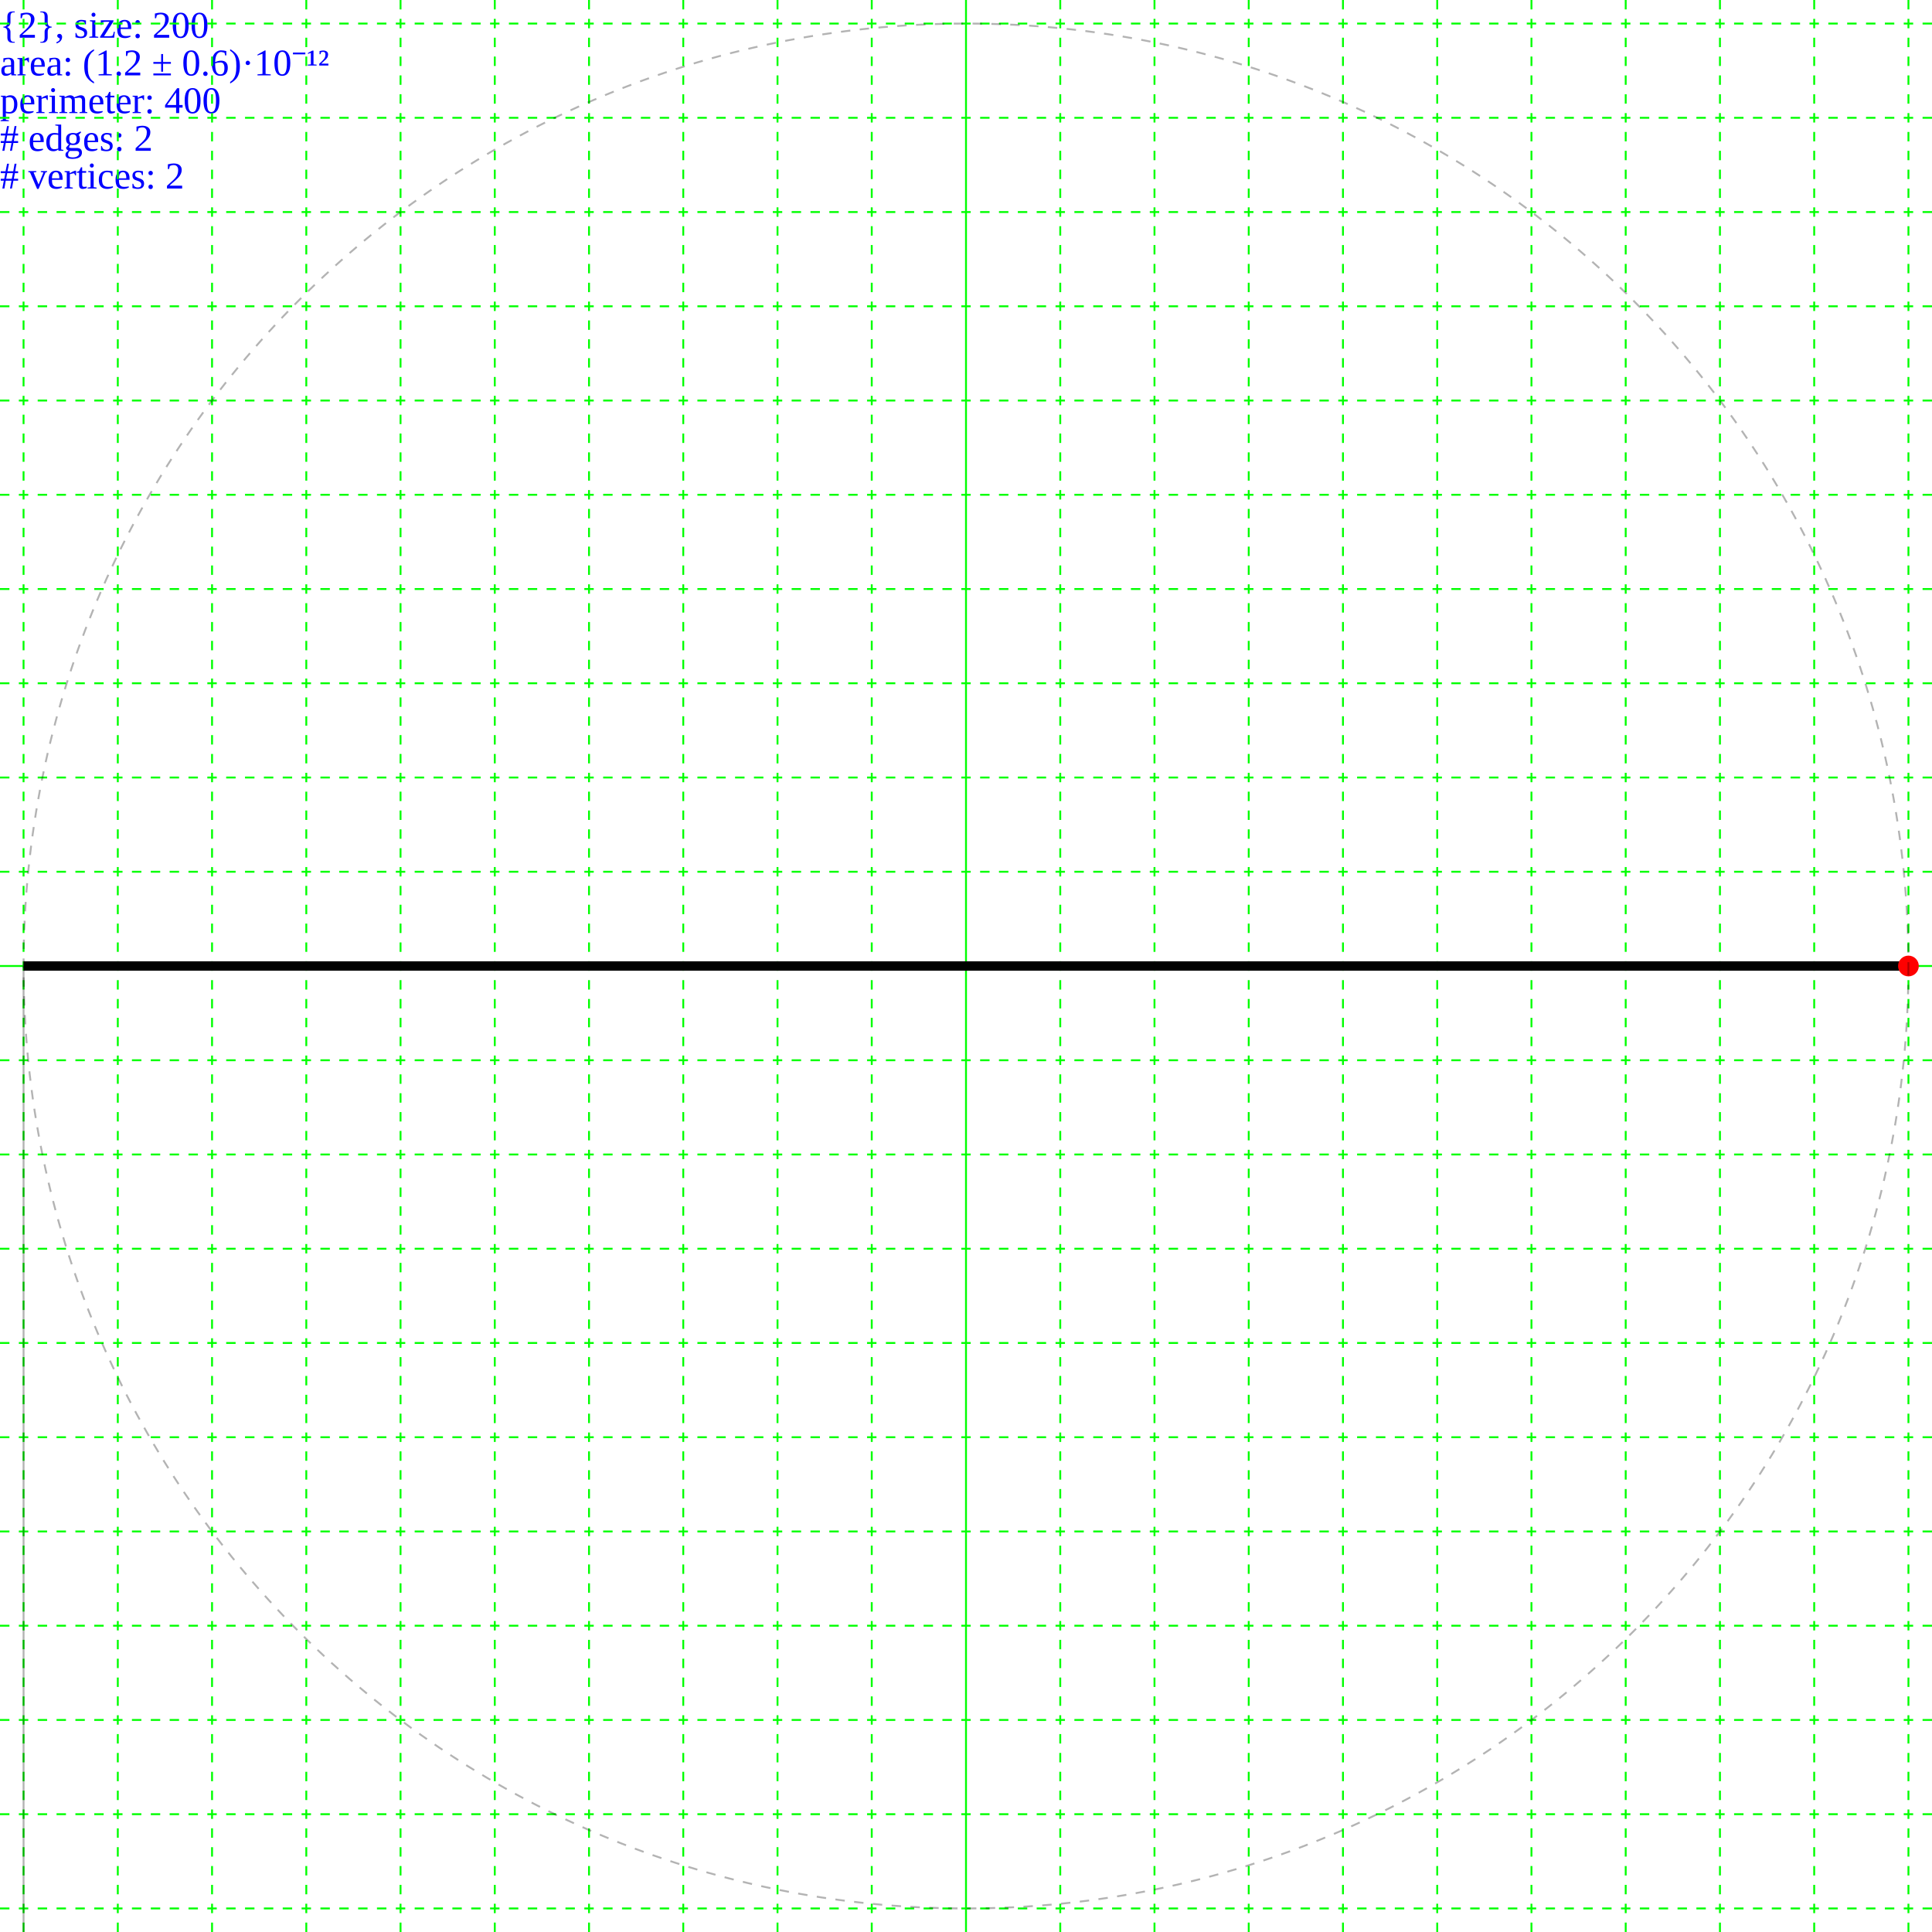
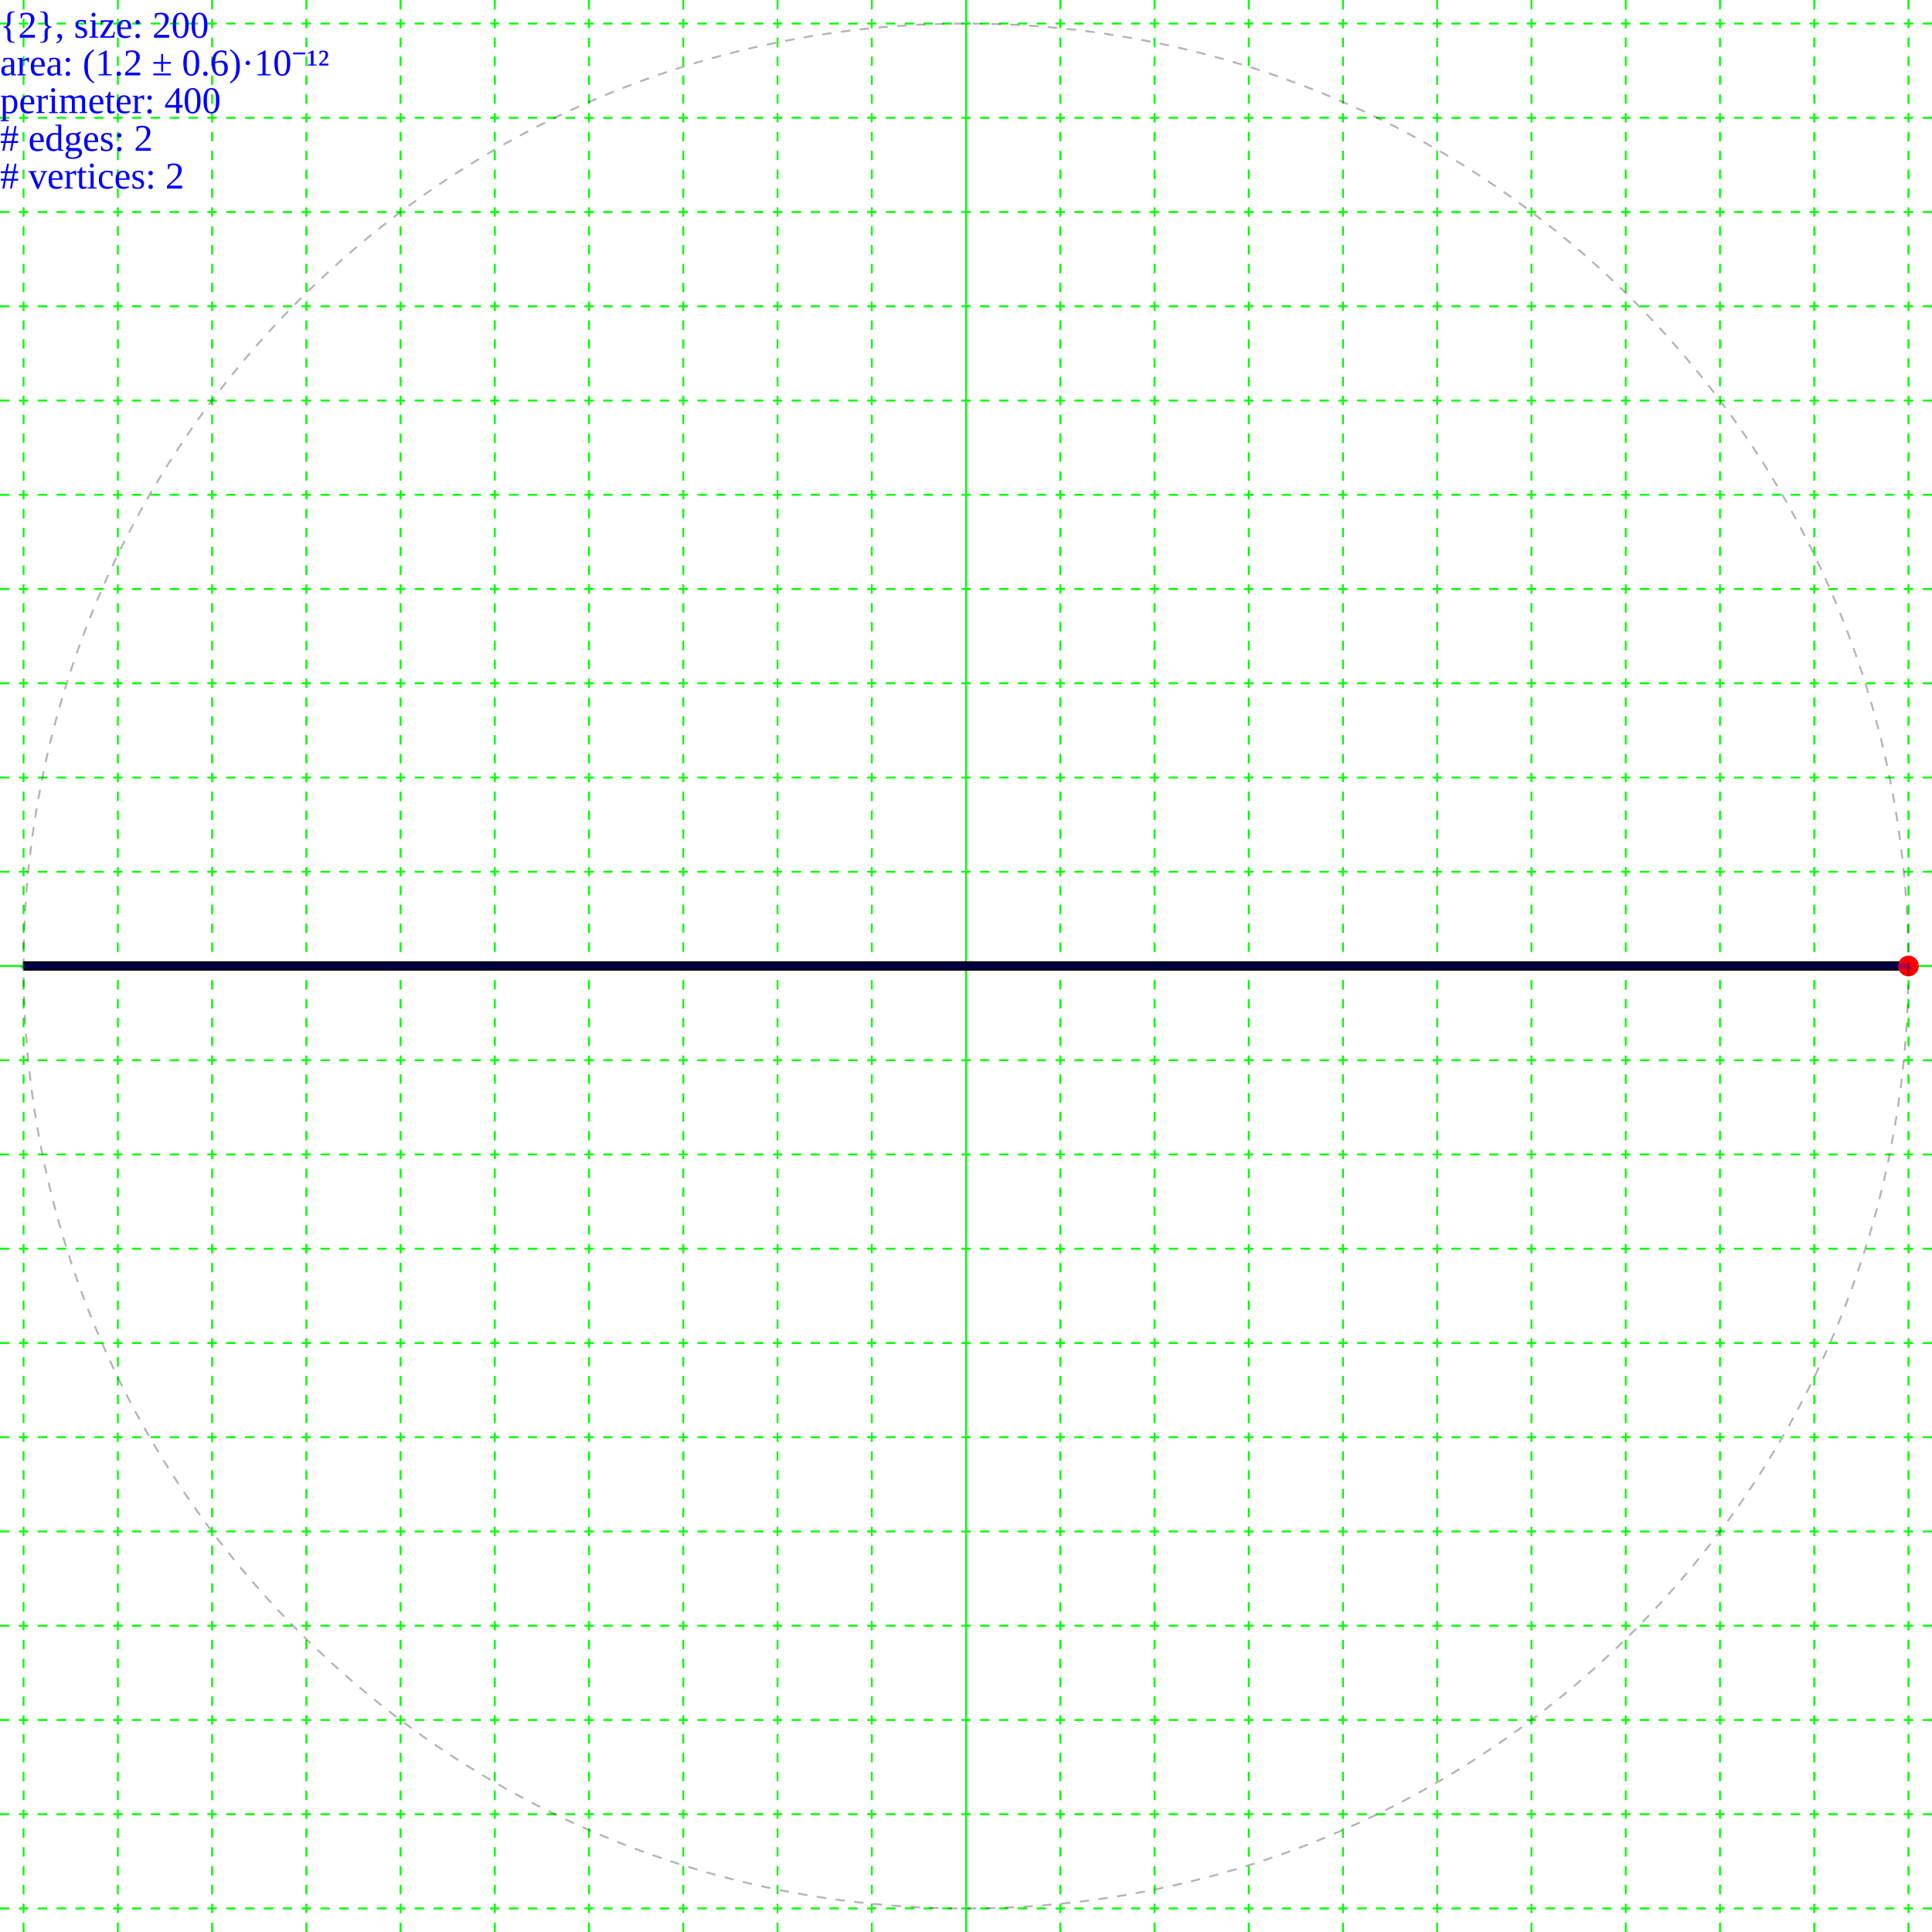
<svg xmlns="http://www.w3.org/2000/svg" height="205.0" width="205.0">
-   <g>
-     <text fill="blue" font-size="4.0" id="info" x="0" y="0">
-       <tspan dy="4.0" x="0">{2}, size: 200</tspan>
-       <tspan dy="4.0" x="0">area: (1.2 ± 0.6)·10⁻¹²</tspan>
-       <tspan dy="4.0" x="0">perimeter: 400</tspan>
-       <tspan dy="4.0" x="0"># edges: 2</tspan>
-       <tspan dy="4.0" x="0"># vertices: 2</tspan>
-     </text>
-   </g>
  <g transform="translate(102.5,102.5)">
    <g id="grid">
      <line stroke="#00ff00" stroke-width="0.2" x1="0" x2="0" y1="-102.5" y2="102.5" />
      <line stroke="#00ff00" stroke-dasharray="1,1" stroke-width="0.2" x1="10.0" x2="10.0" y1="-102.5" y2="102.5" />
      <line stroke="#00ff00" stroke-dasharray="1,1" stroke-width="0.2" x1="-10.0" x2="-10.0" y1="-102.5" y2="102.5" />
      <line stroke="#00ff00" stroke-dasharray="1,1" stroke-width="0.2" x1="20.0" x2="20.0" y1="-102.5" y2="102.5" />
      <line stroke="#00ff00" stroke-dasharray="1,1" stroke-width="0.2" x1="-20.0" x2="-20.0" y1="-102.5" y2="102.5" />
      <line stroke="#00ff00" stroke-dasharray="1,1" stroke-width="0.2" x1="30.0" x2="30.0" y1="-102.5" y2="102.5" />
      <line stroke="#00ff00" stroke-dasharray="1,1" stroke-width="0.2" x1="-30.0" x2="-30.0" y1="-102.5" y2="102.5" />
      <line stroke="#00ff00" stroke-dasharray="1,1" stroke-width="0.2" x1="40.0" x2="40.0" y1="-102.5" y2="102.5" />
      <line stroke="#00ff00" stroke-dasharray="1,1" stroke-width="0.2" x1="-40.0" x2="-40.0" y1="-102.5" y2="102.5" />
      <line stroke="#00ff00" stroke-dasharray="1,1" stroke-width="0.2" x1="50.0" x2="50.0" y1="-102.5" y2="102.5" />
      <line stroke="#00ff00" stroke-dasharray="1,1" stroke-width="0.2" x1="-50.0" x2="-50.0" y1="-102.5" y2="102.5" />
      <line stroke="#00ff00" stroke-dasharray="1,1" stroke-width="0.2" x1="60.0" x2="60.0" y1="-102.5" y2="102.5" />
      <line stroke="#00ff00" stroke-dasharray="1,1" stroke-width="0.2" x1="-60.0" x2="-60.0" y1="-102.5" y2="102.5" />
      <line stroke="#00ff00" stroke-dasharray="1,1" stroke-width="0.2" x1="70.0" x2="70.0" y1="-102.5" y2="102.5" />
      <line stroke="#00ff00" stroke-dasharray="1,1" stroke-width="0.2" x1="-70.0" x2="-70.0" y1="-102.5" y2="102.5" />
      <line stroke="#00ff00" stroke-dasharray="1,1" stroke-width="0.2" x1="80.0" x2="80.0" y1="-102.5" y2="102.5" />
      <line stroke="#00ff00" stroke-dasharray="1,1" stroke-width="0.2" x1="-80.0" x2="-80.0" y1="-102.5" y2="102.5" />
      <line stroke="#00ff00" stroke-dasharray="1,1" stroke-width="0.2" x1="90.0" x2="90.0" y1="-102.5" y2="102.5" />
      <line stroke="#00ff00" stroke-dasharray="1,1" stroke-width="0.2" x1="-90.0" x2="-90.0" y1="-102.5" y2="102.5" />
      <line stroke="#00ff00" stroke-dasharray="1,1" stroke-width="0.2" x1="100.0" x2="100.0" y1="-102.5" y2="102.5" />
      <line stroke="#00ff00" stroke-dasharray="1,1" stroke-width="0.2" x1="-100.0" x2="-100.0" y1="-102.5" y2="102.5" />
      <line stroke="#00ff00" stroke-dasharray="1,1" stroke-width="0.2" x1="110.0" x2="110.0" y1="-102.5" y2="102.5" />
      <line stroke="#00ff00" stroke-dasharray="1,1" stroke-width="0.2" x1="-110.0" x2="-110.0" y1="-102.5" y2="102.5" />
      <line stroke="#00ff00" stroke-width="0.2" x1="-102.5" x2="102.5" y1="0" y2="0" />
      <line stroke="#00ff00" stroke-dasharray="1,1" stroke-width="0.2" x1="-102.5" x2="102.5" y1="10.0" y2="10.0" />
      <line stroke="#00ff00" stroke-dasharray="1,1" stroke-width="0.2" x1="-102.5" x2="102.5" y1="-10.0" y2="-10.0" />
      <line stroke="#00ff00" stroke-dasharray="1,1" stroke-width="0.2" x1="-102.5" x2="102.5" y1="20.0" y2="20.0" />
      <line stroke="#00ff00" stroke-dasharray="1,1" stroke-width="0.2" x1="-102.5" x2="102.5" y1="-20.0" y2="-20.0" />
      <line stroke="#00ff00" stroke-dasharray="1,1" stroke-width="0.2" x1="-102.5" x2="102.5" y1="30.0" y2="30.0" />
      <line stroke="#00ff00" stroke-dasharray="1,1" stroke-width="0.2" x1="-102.5" x2="102.5" y1="-30.0" y2="-30.0" />
      <line stroke="#00ff00" stroke-dasharray="1,1" stroke-width="0.2" x1="-102.5" x2="102.5" y1="40.0" y2="40.0" />
      <line stroke="#00ff00" stroke-dasharray="1,1" stroke-width="0.2" x1="-102.5" x2="102.5" y1="-40.0" y2="-40.0" />
      <line stroke="#00ff00" stroke-dasharray="1,1" stroke-width="0.2" x1="-102.5" x2="102.5" y1="50.0" y2="50.0" />
      <line stroke="#00ff00" stroke-dasharray="1,1" stroke-width="0.2" x1="-102.5" x2="102.5" y1="-50.0" y2="-50.0" />
      <line stroke="#00ff00" stroke-dasharray="1,1" stroke-width="0.2" x1="-102.5" x2="102.5" y1="60.0" y2="60.0" />
      <line stroke="#00ff00" stroke-dasharray="1,1" stroke-width="0.2" x1="-102.5" x2="102.5" y1="-60.0" y2="-60.0" />
      <line stroke="#00ff00" stroke-dasharray="1,1" stroke-width="0.2" x1="-102.5" x2="102.5" y1="70.0" y2="70.0" />
      <line stroke="#00ff00" stroke-dasharray="1,1" stroke-width="0.2" x1="-102.5" x2="102.5" y1="-70.0" y2="-70.0" />
      <line stroke="#00ff00" stroke-dasharray="1,1" stroke-width="0.2" x1="-102.5" x2="102.5" y1="80.0" y2="80.0" />
      <line stroke="#00ff00" stroke-dasharray="1,1" stroke-width="0.2" x1="-102.5" x2="102.5" y1="-80.0" y2="-80.0" />
      <line stroke="#00ff00" stroke-dasharray="1,1" stroke-width="0.2" x1="-102.5" x2="102.5" y1="90.0" y2="90.0" />
      <line stroke="#00ff00" stroke-dasharray="1,1" stroke-width="0.2" x1="-102.5" x2="102.5" y1="-90.0" y2="-90.0" />
      <line stroke="#00ff00" stroke-dasharray="1,1" stroke-width="0.2" x1="-102.5" x2="102.5" y1="100.0" y2="100.0" />
      <line stroke="#00ff00" stroke-dasharray="1,1" stroke-width="0.2" x1="-102.5" x2="102.5" y1="-100.0" y2="-100.0" />
      <line stroke="#00ff00" stroke-dasharray="1,1" stroke-width="0.2" x1="-102.5" x2="102.5" y1="110.0" y2="110.0" />
      <line stroke="#00ff00" stroke-dasharray="1,1" stroke-width="0.2" x1="-102.5" x2="102.5" y1="-110.0" y2="-110.0" />
      <line stroke="#00ff00" stroke-dasharray="1,1" stroke-width="0.2" x1="-102.5" x2="102.5" y1="120.0" y2="120.0" />
      <line stroke="#00ff00" stroke-dasharray="1,1" stroke-width="0.2" x1="-102.5" x2="102.5" y1="-120.0" y2="-120.0" />
      <line stroke="#00ff00" stroke-dasharray="1,1" stroke-width="0.2" x1="-102.5" x2="102.5" y1="130.0" y2="130.0" />
      <line stroke="#00ff00" stroke-dasharray="1,1" stroke-width="0.2" x1="-102.5" x2="102.5" y1="-130.0" y2="-130.0" />
      <line stroke="#00ff00" stroke-dasharray="1,1" stroke-width="0.2" x1="-102.5" x2="102.5" y1="140.0" y2="140.0" />
      <line stroke="#00ff00" stroke-dasharray="1,1" stroke-width="0.2" x1="-102.5" x2="102.5" y1="-140.0" y2="-140.0" />
      <line stroke="#00ff00" stroke-dasharray="1,1" stroke-width="0.2" x1="-102.5" x2="102.5" y1="150.0" y2="150.0" />
      <line stroke="#00ff00" stroke-dasharray="1,1" stroke-width="0.2" x1="-102.5" x2="102.5" y1="-150.0" y2="-150.0" />
      <line stroke="#00ff00" stroke-dasharray="1,1" stroke-width="0.2" x1="-102.5" x2="102.5" y1="160.0" y2="160.0" />
      <line stroke="#00ff00" stroke-dasharray="1,1" stroke-width="0.2" x1="-102.5" x2="102.5" y1="-160.0" y2="-160.0" />
      <line stroke="#00ff00" stroke-dasharray="1,1" stroke-width="0.2" x1="-102.5" x2="102.5" y1="170.0" y2="170.0" />
      <line stroke="#00ff00" stroke-dasharray="1,1" stroke-width="0.2" x1="-102.5" x2="102.5" y1="-170.0" y2="-170.0" />
      <line stroke="#00ff00" stroke-dasharray="1,1" stroke-width="0.2" x1="-102.5" x2="102.5" y1="180.0" y2="180.0" />
      <line stroke="#00ff00" stroke-dasharray="1,1" stroke-width="0.2" x1="-102.5" x2="102.5" y1="-180.0" y2="-180.0" />
      <line stroke="#00ff00" stroke-dasharray="1,1" stroke-width="0.2" x1="-102.5" x2="102.5" y1="190.0" y2="190.0" />
      <line stroke="#00ff00" stroke-dasharray="1,1" stroke-width="0.2" x1="-102.5" x2="102.5" y1="-190.0" y2="-190.0" />
      <line stroke="#00ff00" stroke-dasharray="1,1" stroke-width="0.2" x1="-102.5" x2="102.5" y1="200.0" y2="200.0" />
      <line stroke="#00ff00" stroke-dasharray="1,1" stroke-width="0.2" x1="-102.5" x2="102.5" y1="-200.0" y2="-200.0" />
      <line stroke="#00ff00" stroke-dasharray="1,1" stroke-width="0.2" x1="-102.5" x2="102.5" y1="210.0" y2="210.0" />
      <line stroke="#00ff00" stroke-dasharray="1,1" stroke-width="0.2" x1="-102.5" x2="102.5" y1="-210.0" y2="-210.0" />
    </g>
    <g>
      <polygon fill="none" points="100.0,0.0 -100.0,1.2246467991473532E-14" stroke="black" stroke-width="1" />
      <circle cx="100.0" cy="0.0" fill="#ff0000" r="1.1" />
      <circle fill="none" r="6.123233995736766E-15" stroke="black" stroke-dasharray="1,1" stroke-opacity="0.3" stroke-width="0.2" />
      <circle fill="none" r="100.0" stroke="black" stroke-dasharray="1,1" stroke-opacity="0.3" stroke-width="0.2" />
-       <rect fill="none" height="200.0" stroke="black" stroke-dasharray="1,1" stroke-opacity="0.3" stroke-width="0.2" width="1.2246467991473532E-14" x="-100.0" y="1.2246467991473532E-14" />
+       <rect fill="none" height="1.2246467991473532E-14" stroke="blue" stroke-dasharray="2,1" stroke-opacity="0.3" stroke-width="0.6" width="200.0" x="-100.0" y="0.0" />
    </g>
  </g>
+   <g>
+     <text fill="blue" font-size="4.0" id="info" x="0" y="0">
+       <tspan dy="4.0" x="0">{2}, size: 200</tspan>
+       <tspan dy="4.0" x="0">area: (1.2 ± 0.6)·10⁻¹²</tspan>
+       <tspan dy="4.0" x="0">perimeter: 400</tspan>
+       <tspan dy="4.0" x="0"># edges: 2</tspan>
+       <tspan dy="4.0" x="0"># vertices: 2</tspan>
+     </text>
+   </g>
</svg>
